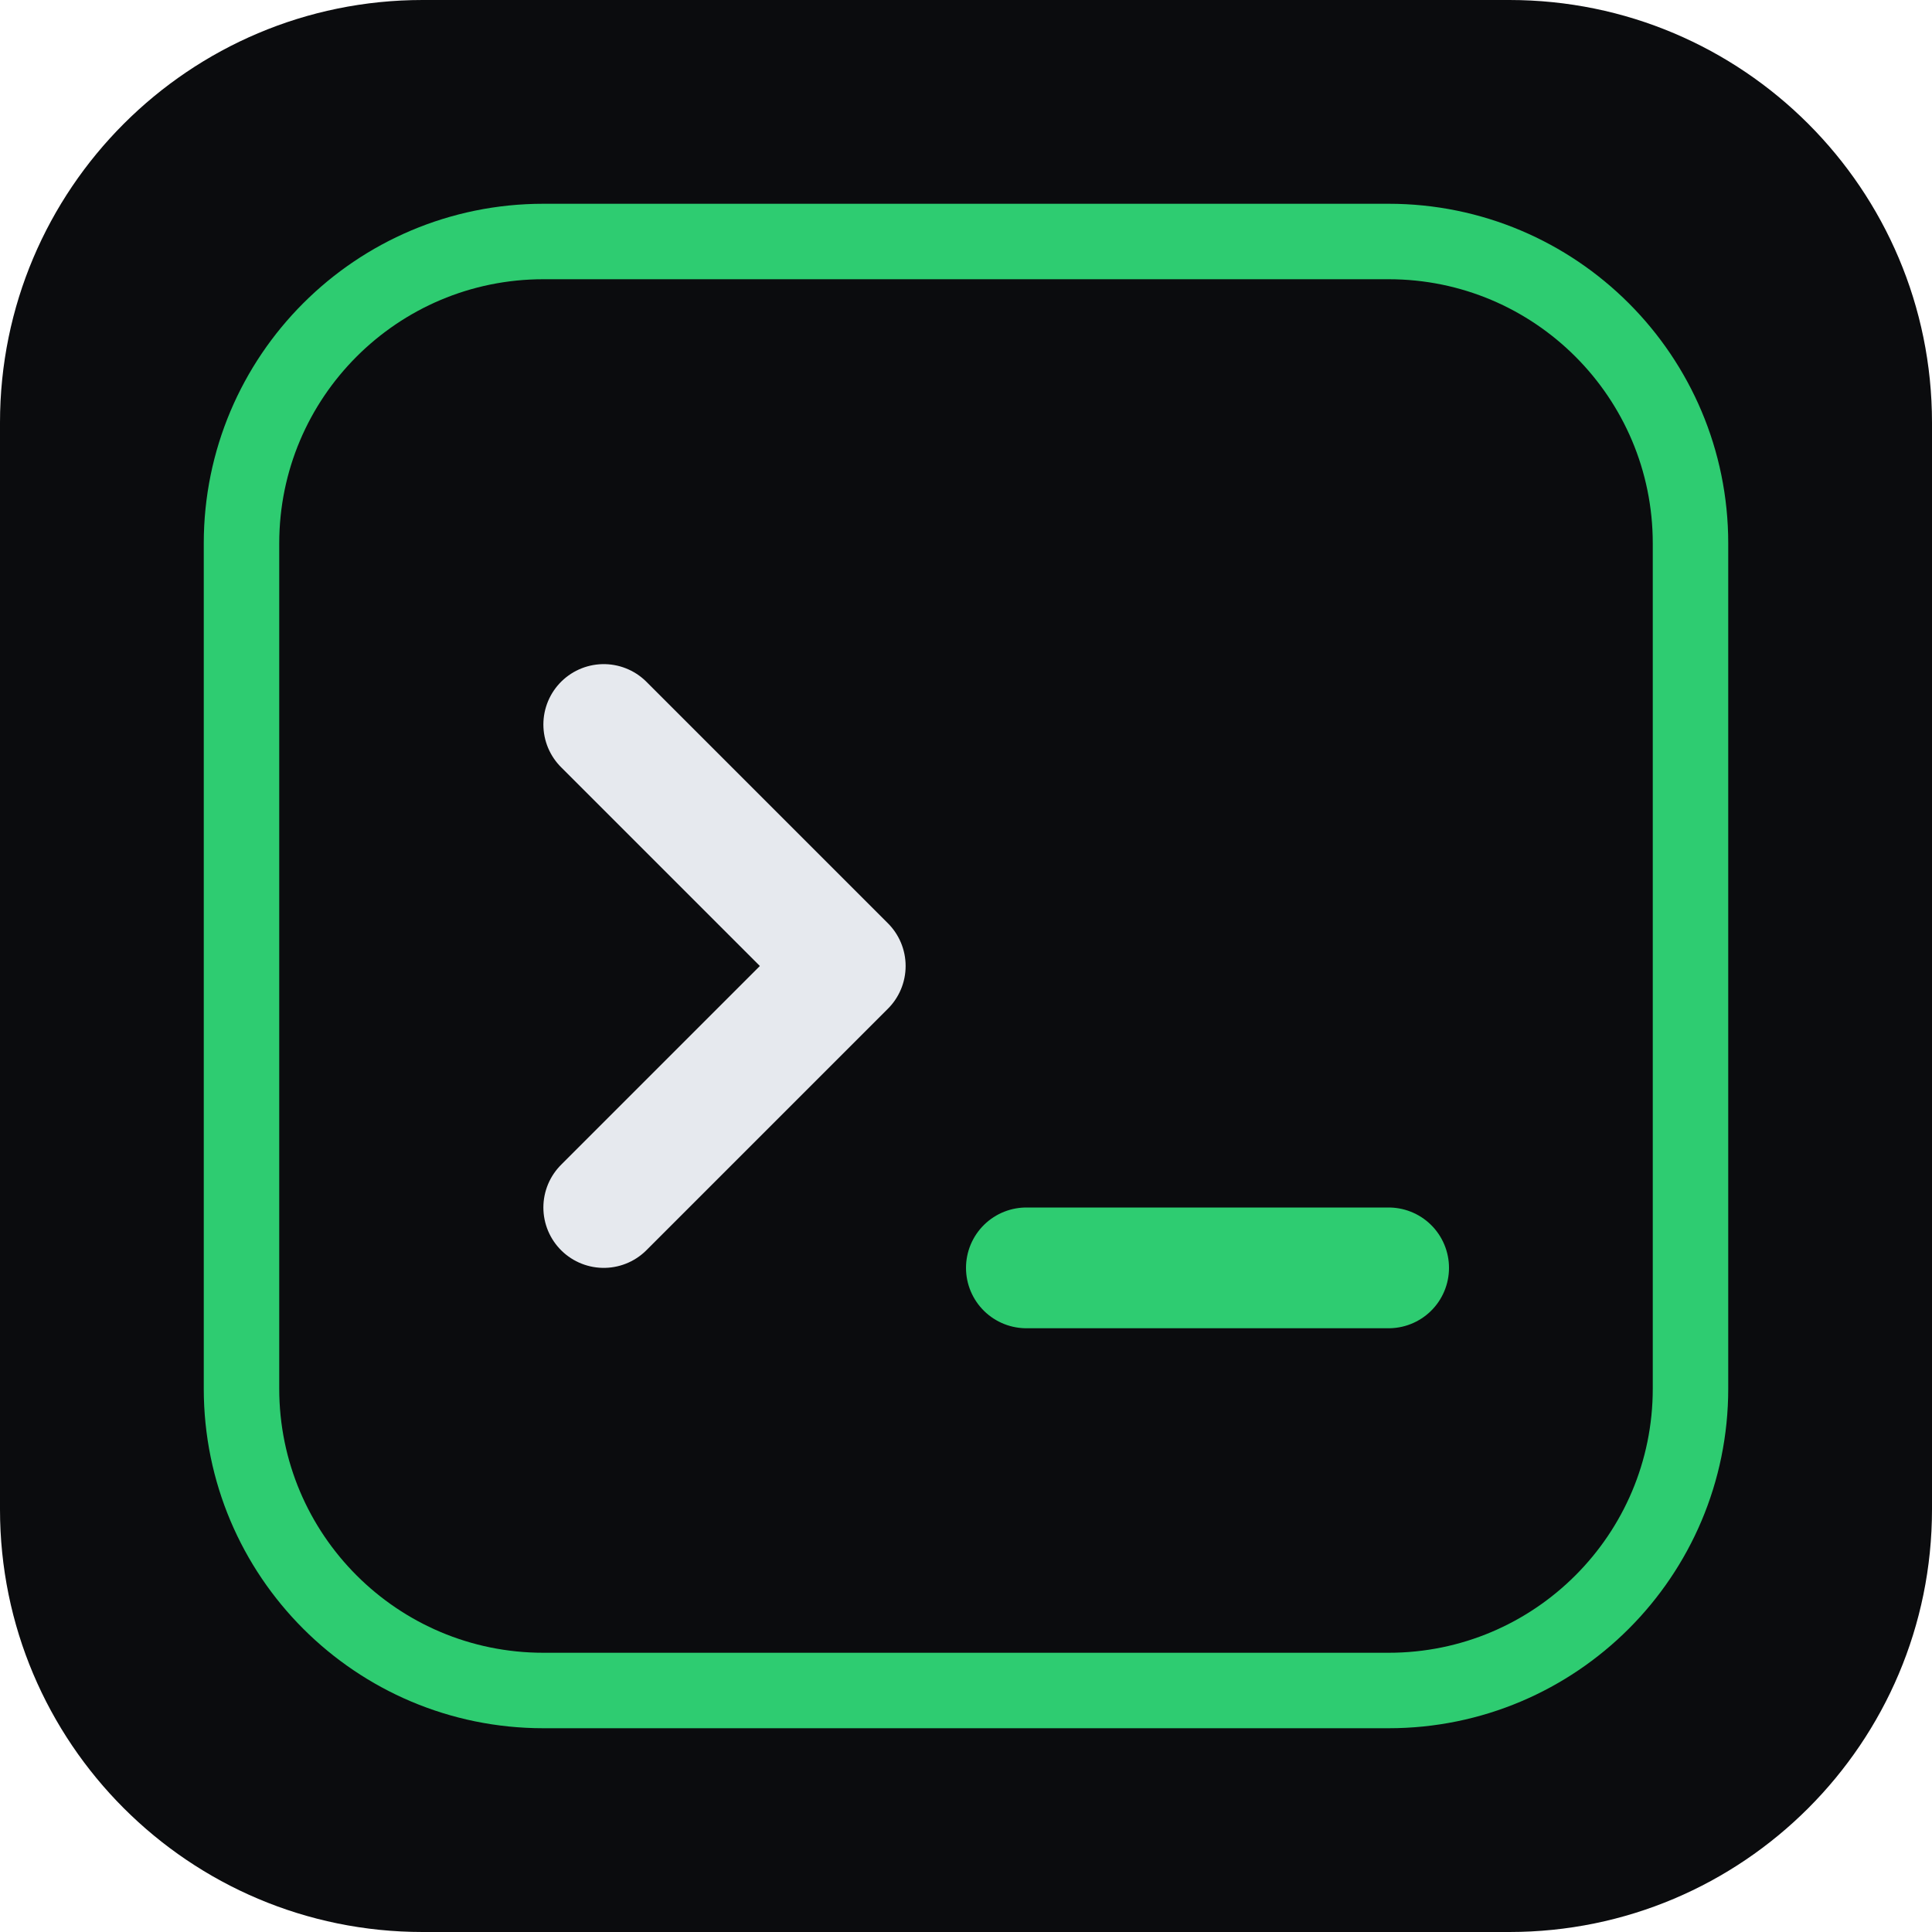
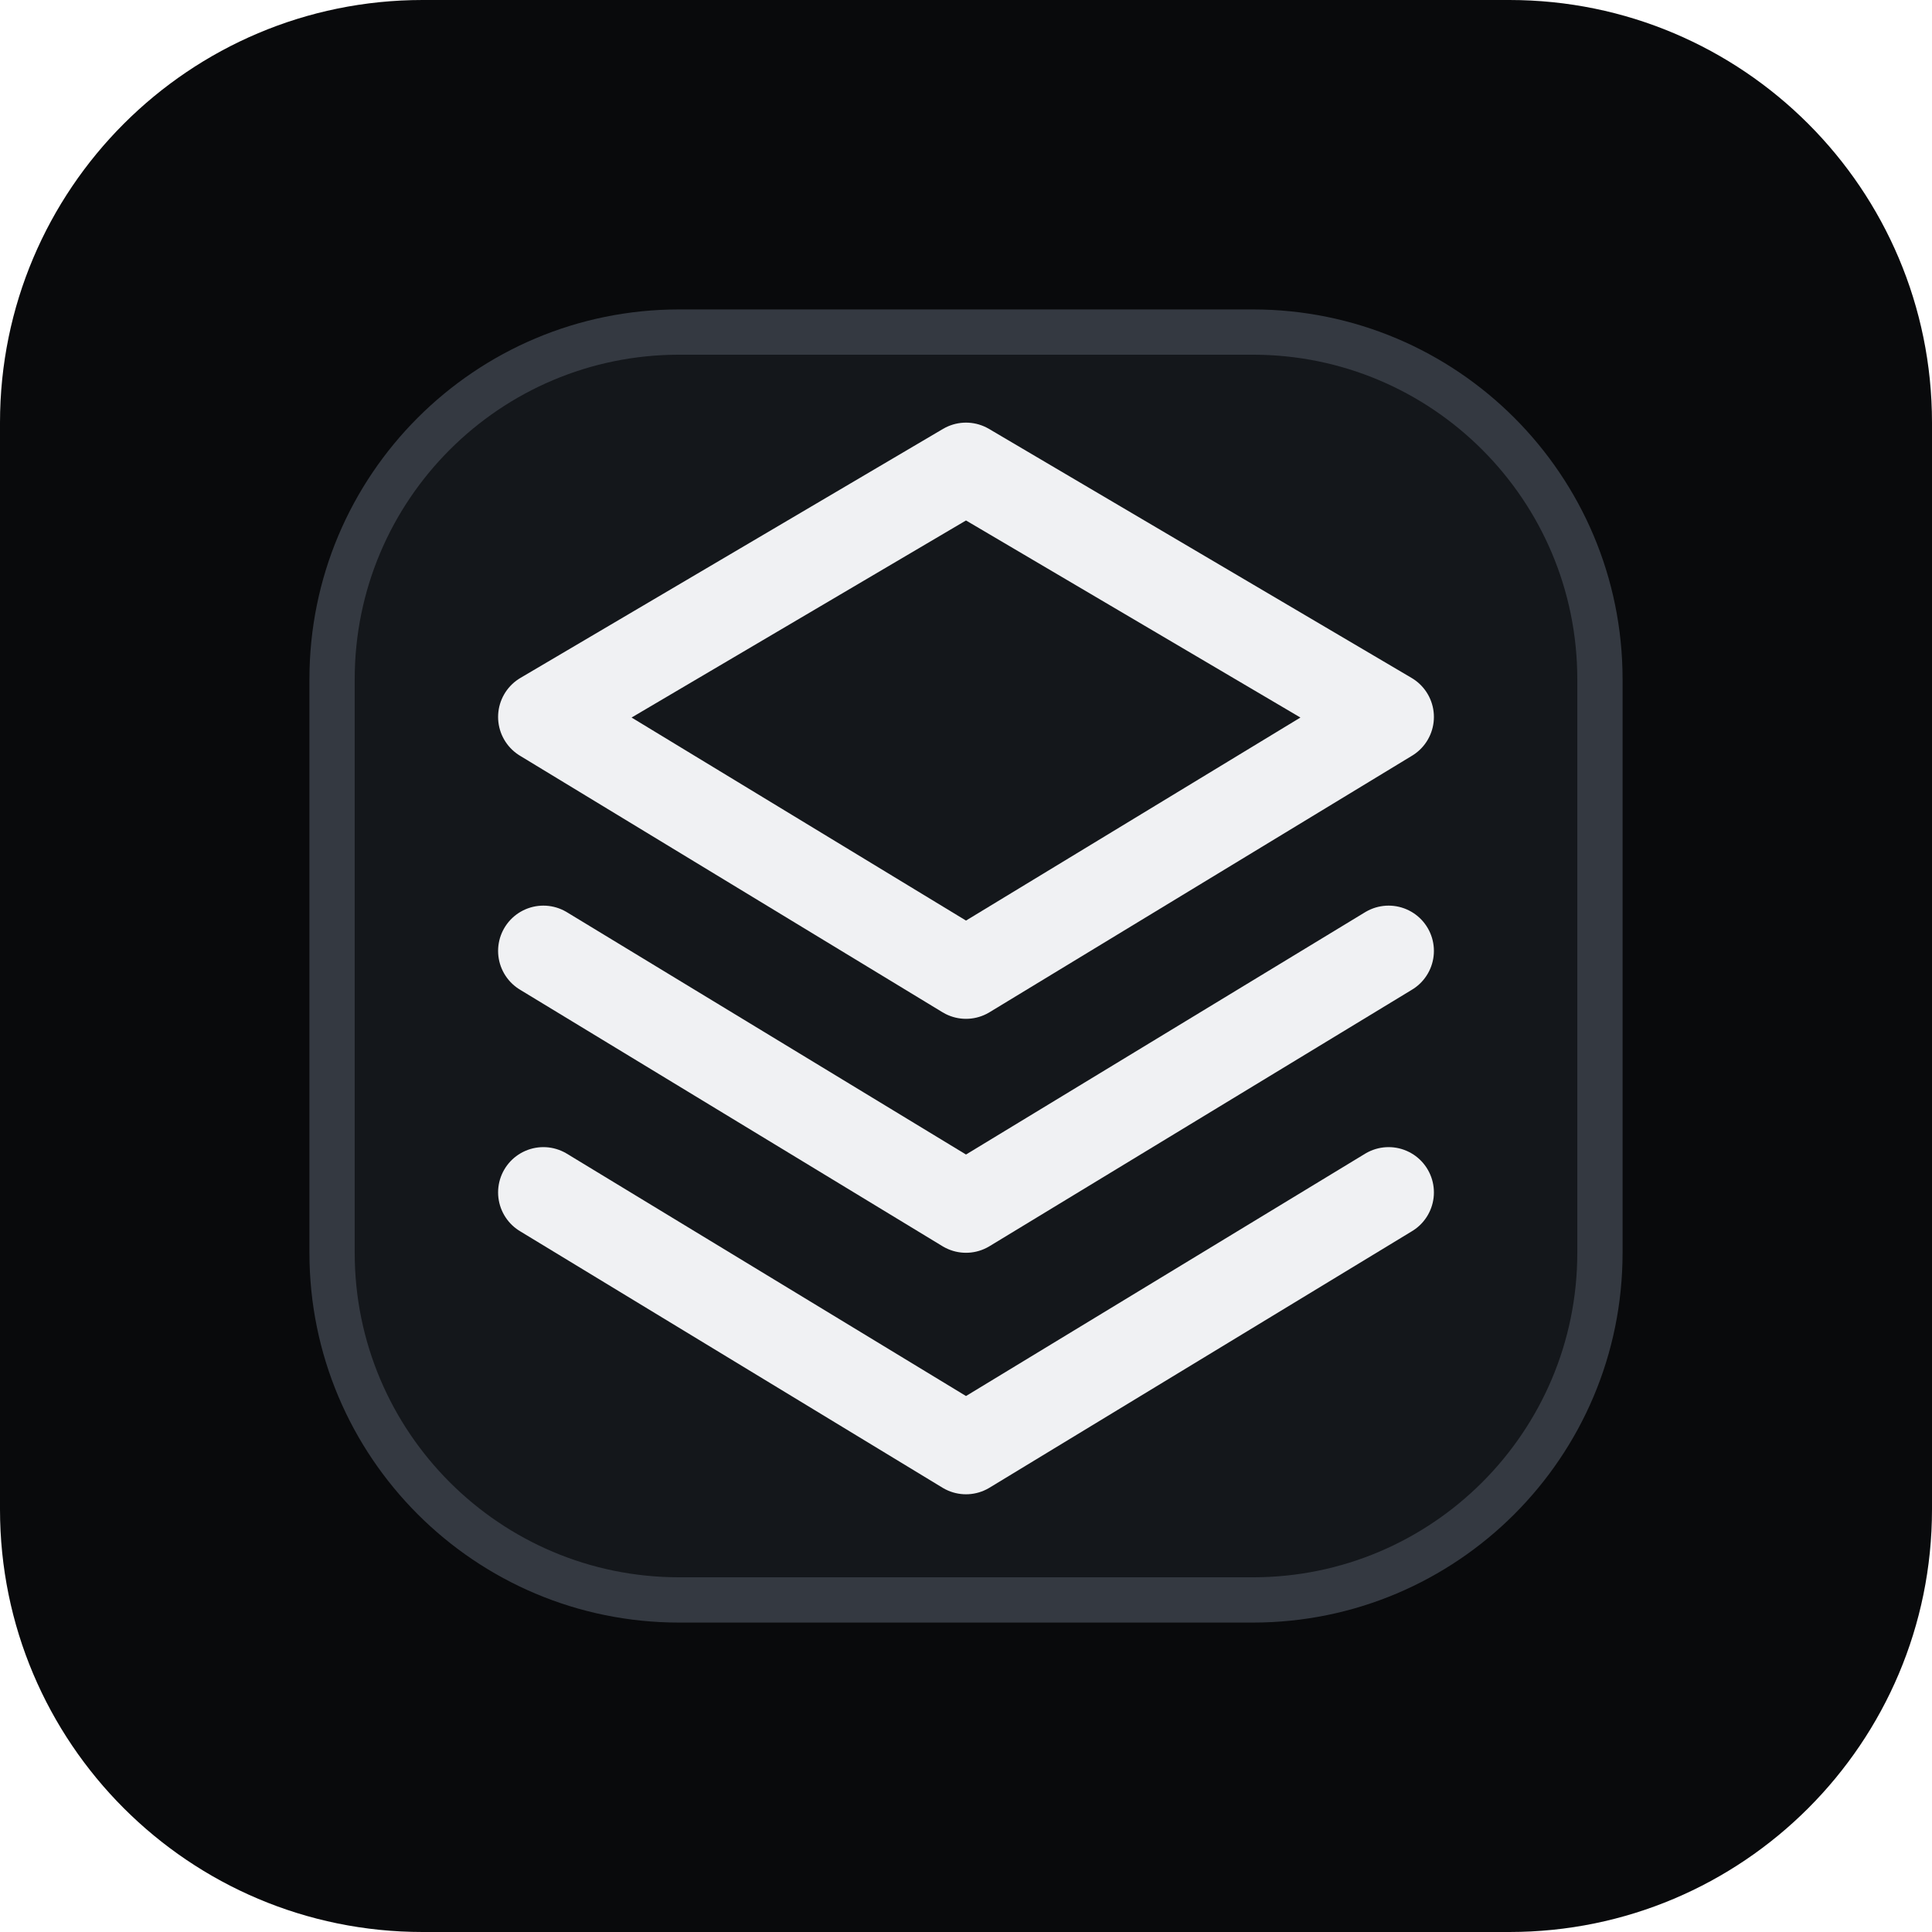
- <svg xmlns="http://www.w3.org/2000/svg" viewBox="0 0 64 64" width="64" height="64">
-   <rect width="64" height="64" rx="14" fill="#0b0c0e" />
-   <rect x="8" y="8" width="48" height="48" rx="10" fill="none" stroke="#2ecc71" stroke-width="2.5" />
-   <path d="M20 24l8 8-8 8" fill="none" stroke="#e6e9ee" stroke-width="4" stroke-linecap="round" stroke-linejoin="round" />
-   <path d="M34 42h12" fill="none" stroke="#2ecc71" stroke-width="4" stroke-linecap="round" />
+ <svg xmlns="http://www.w3.org/2000/svg" viewBox="0 0 512 512">
+   <rect width="512" height="512" rx="112" fill="#090a0c" />
+   <rect x="88" y="88" width="336" height="336" rx="92" fill="#14171b" stroke="#343941" stroke-width="12" />
+   <g fill="none" stroke="#f0f1f3" stroke-width="24" stroke-linecap="round" stroke-linejoin="round">
+     <path d="m144 190 112-66 112 66-112 68-112-68Z" />
+     <path d="m144 252 112 68 112-68" />
+     <path d="m144 316 112 68 112-68" />
+   </g>
</svg>
